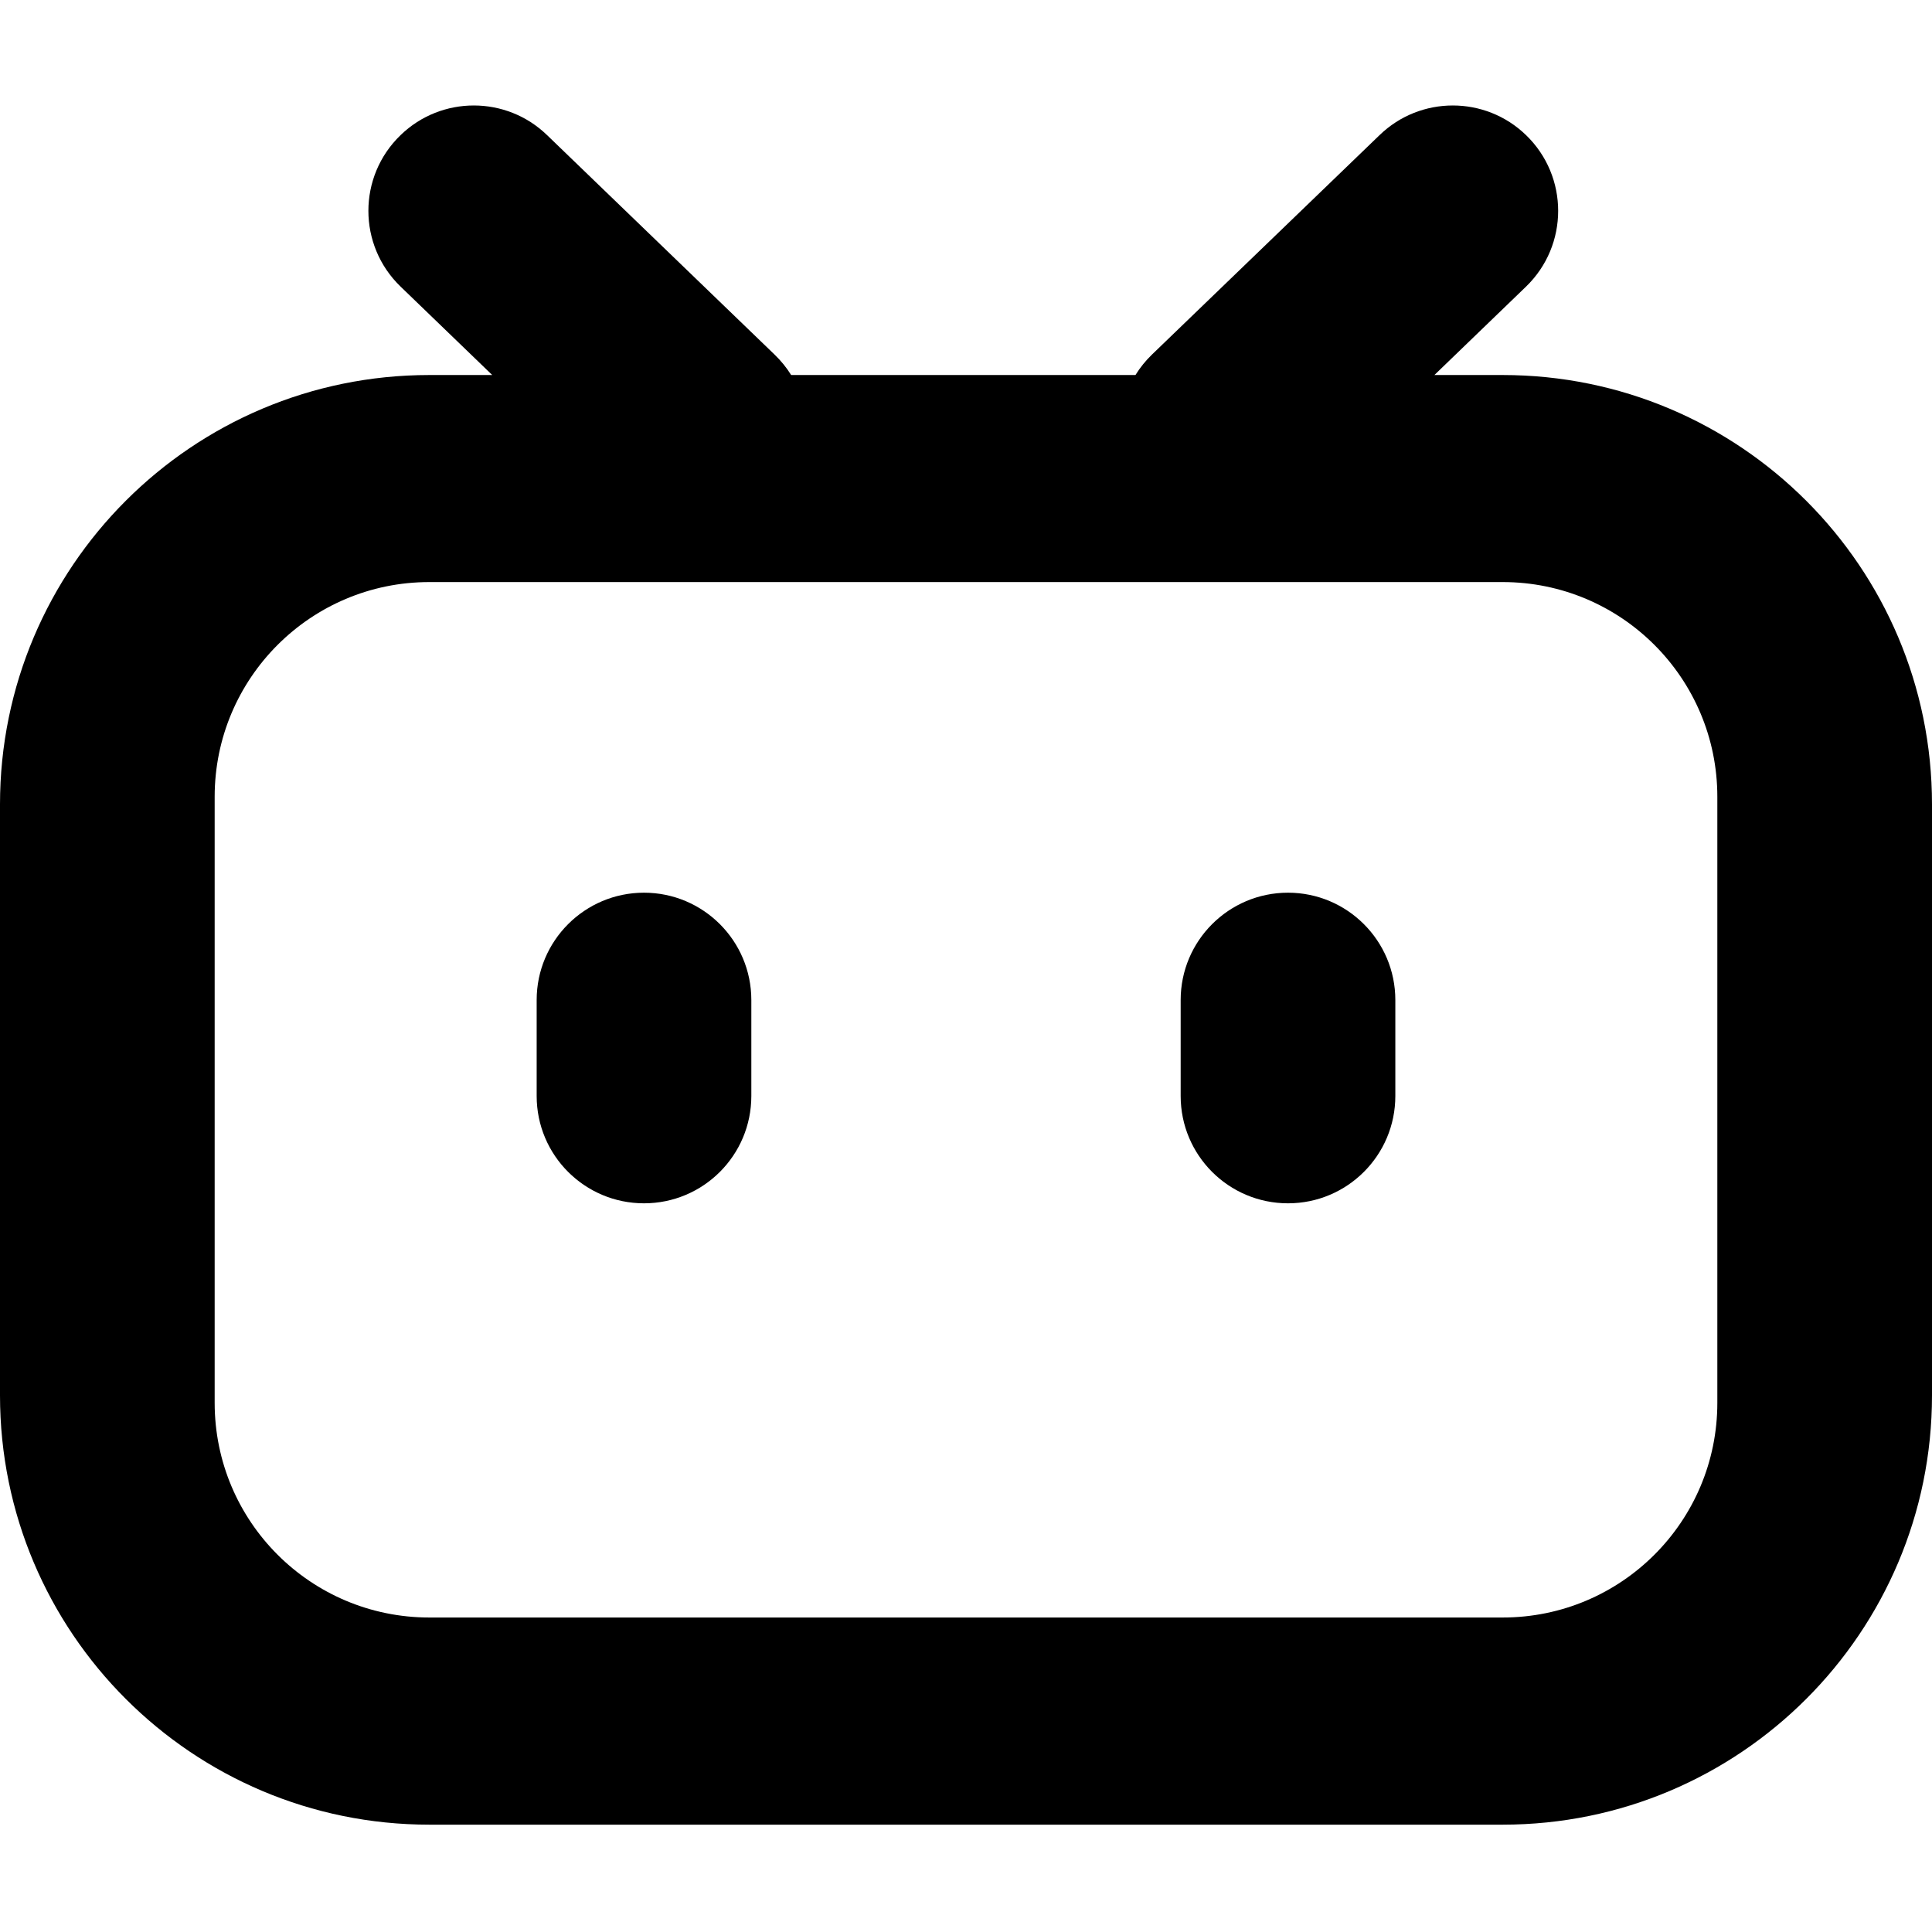
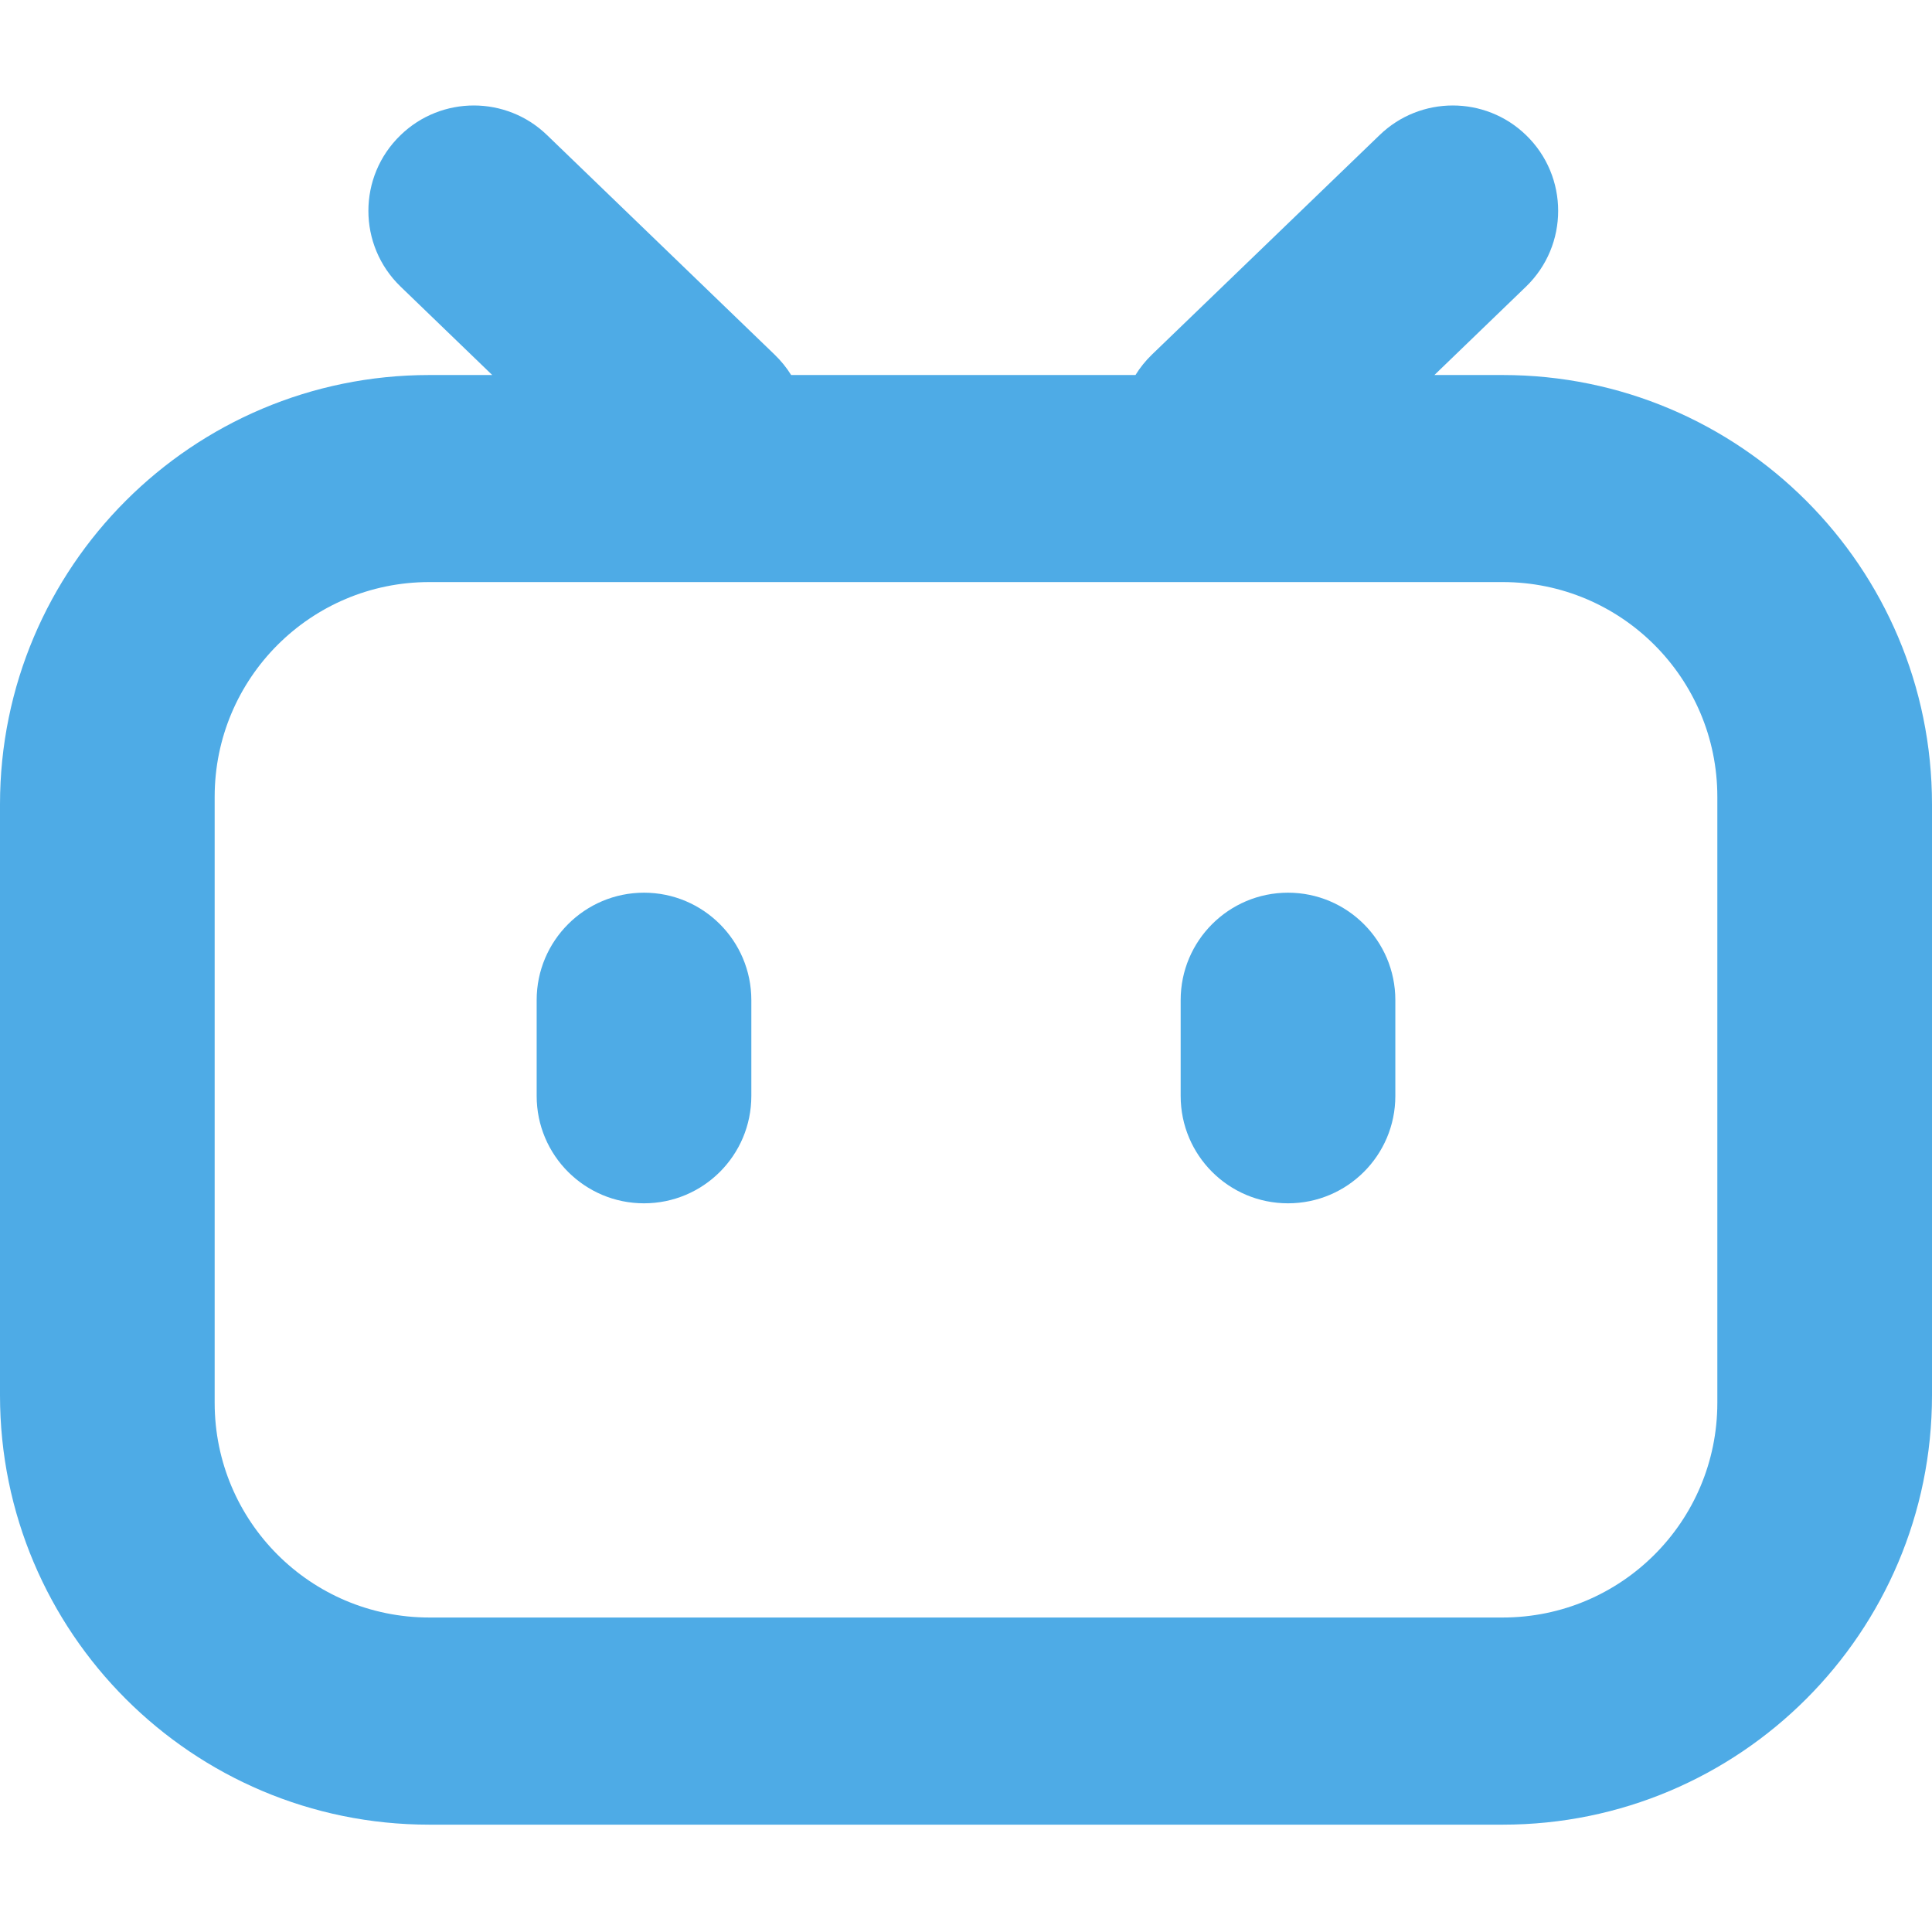
<svg xmlns="http://www.w3.org/2000/svg" viewBox="0 0 18 18">
-   <path fill-rule="evenodd" clip-rule="evenodd" d="M3.733 2.671C3.332 2.285 3.332 1.644 3.733 1.258C4.113 0.891 4.716 0.891 5.096 1.258L7.217 3.304C7.277 3.362 7.329 3.426 7.371 3.494H10.579C10.621 3.426 10.672 3.362 10.732 3.304L12.854 1.258C13.234 0.891 13.837 0.891 14.217 1.258C14.617 1.644 14.617 2.285 14.217 2.671L13.364 3.494H14C16.209 3.494 18 5.285 18 7.494V13C18 15.209 16.209 17 14 17H4C1.791 17 0 15.209 0 13V7.494C0 5.285 1.791 3.494 4 3.494H4.586L3.733 2.671ZM4 5.423C2.895 5.423 2 6.319 2 7.423V13.07C2 14.175 2.895 15.07 4 15.07H14C15.105 15.07 16 14.175 16 13.07V7.423C16 6.319 15.105 5.423 14 5.423H4ZM5 9.317C5 8.765 5.448 8.317 6 8.317C6.552 8.317 7 8.765 7 9.317V10.211C7 10.764 6.552 11.211 6 11.211C5.448 11.211 5 10.764 5 10.211V9.317ZM12 8.317C11.448 8.317 11 8.765 11 9.317V10.211C11 10.764 11.448 11.211 12 11.211C12.552 11.211 13 10.764 13 10.211V9.317C13 8.765 12.552 8.317 12 8.317Z" fill="currentColor" />
+   <path fill-rule="evenodd" clip-rule="evenodd" d="M3.733 2.671C3.332 2.285 3.332 1.644 3.733 1.258C4.113 0.891 4.716 0.891 5.096 1.258L7.217 3.304C7.277 3.362 7.329 3.426 7.371 3.494H10.579C10.621 3.426 10.672 3.362 10.732 3.304L12.854 1.258C13.234 0.891 13.837 0.891 14.217 1.258C14.617 1.644 14.617 2.285 14.217 2.671L13.364 3.494H14C16.209 3.494 18 5.285 18 7.494V13C18 15.209 16.209 17 14 17H4C1.791 17 0 15.209 0 13V7.494C0 5.285 1.791 3.494 4 3.494H4.586L3.733 2.671ZM4 5.423C2.895 5.423 2 6.319 2 7.423V13.07C2 14.175 2.895 15.07 4 15.07H14C15.105 15.07 16 14.175 16 13.07V7.423C16 6.319 15.105 5.423 14 5.423H4ZM5 9.317C5 8.765 5.448 8.317 6 8.317C6.552 8.317 7 8.765 7 9.317V10.211C7 10.764 6.552 11.211 6 11.211C5.448 11.211 5 10.764 5 10.211V9.317ZM12 8.317C11.448 8.317 11 8.765 11 9.317V10.211C11 10.764 11.448 11.211 12 11.211C12.552 11.211 13 10.764 13 10.211V9.317C13 8.765 12.552 8.317 12 8.317Z" fill="#4eabe6" />
</svg>
